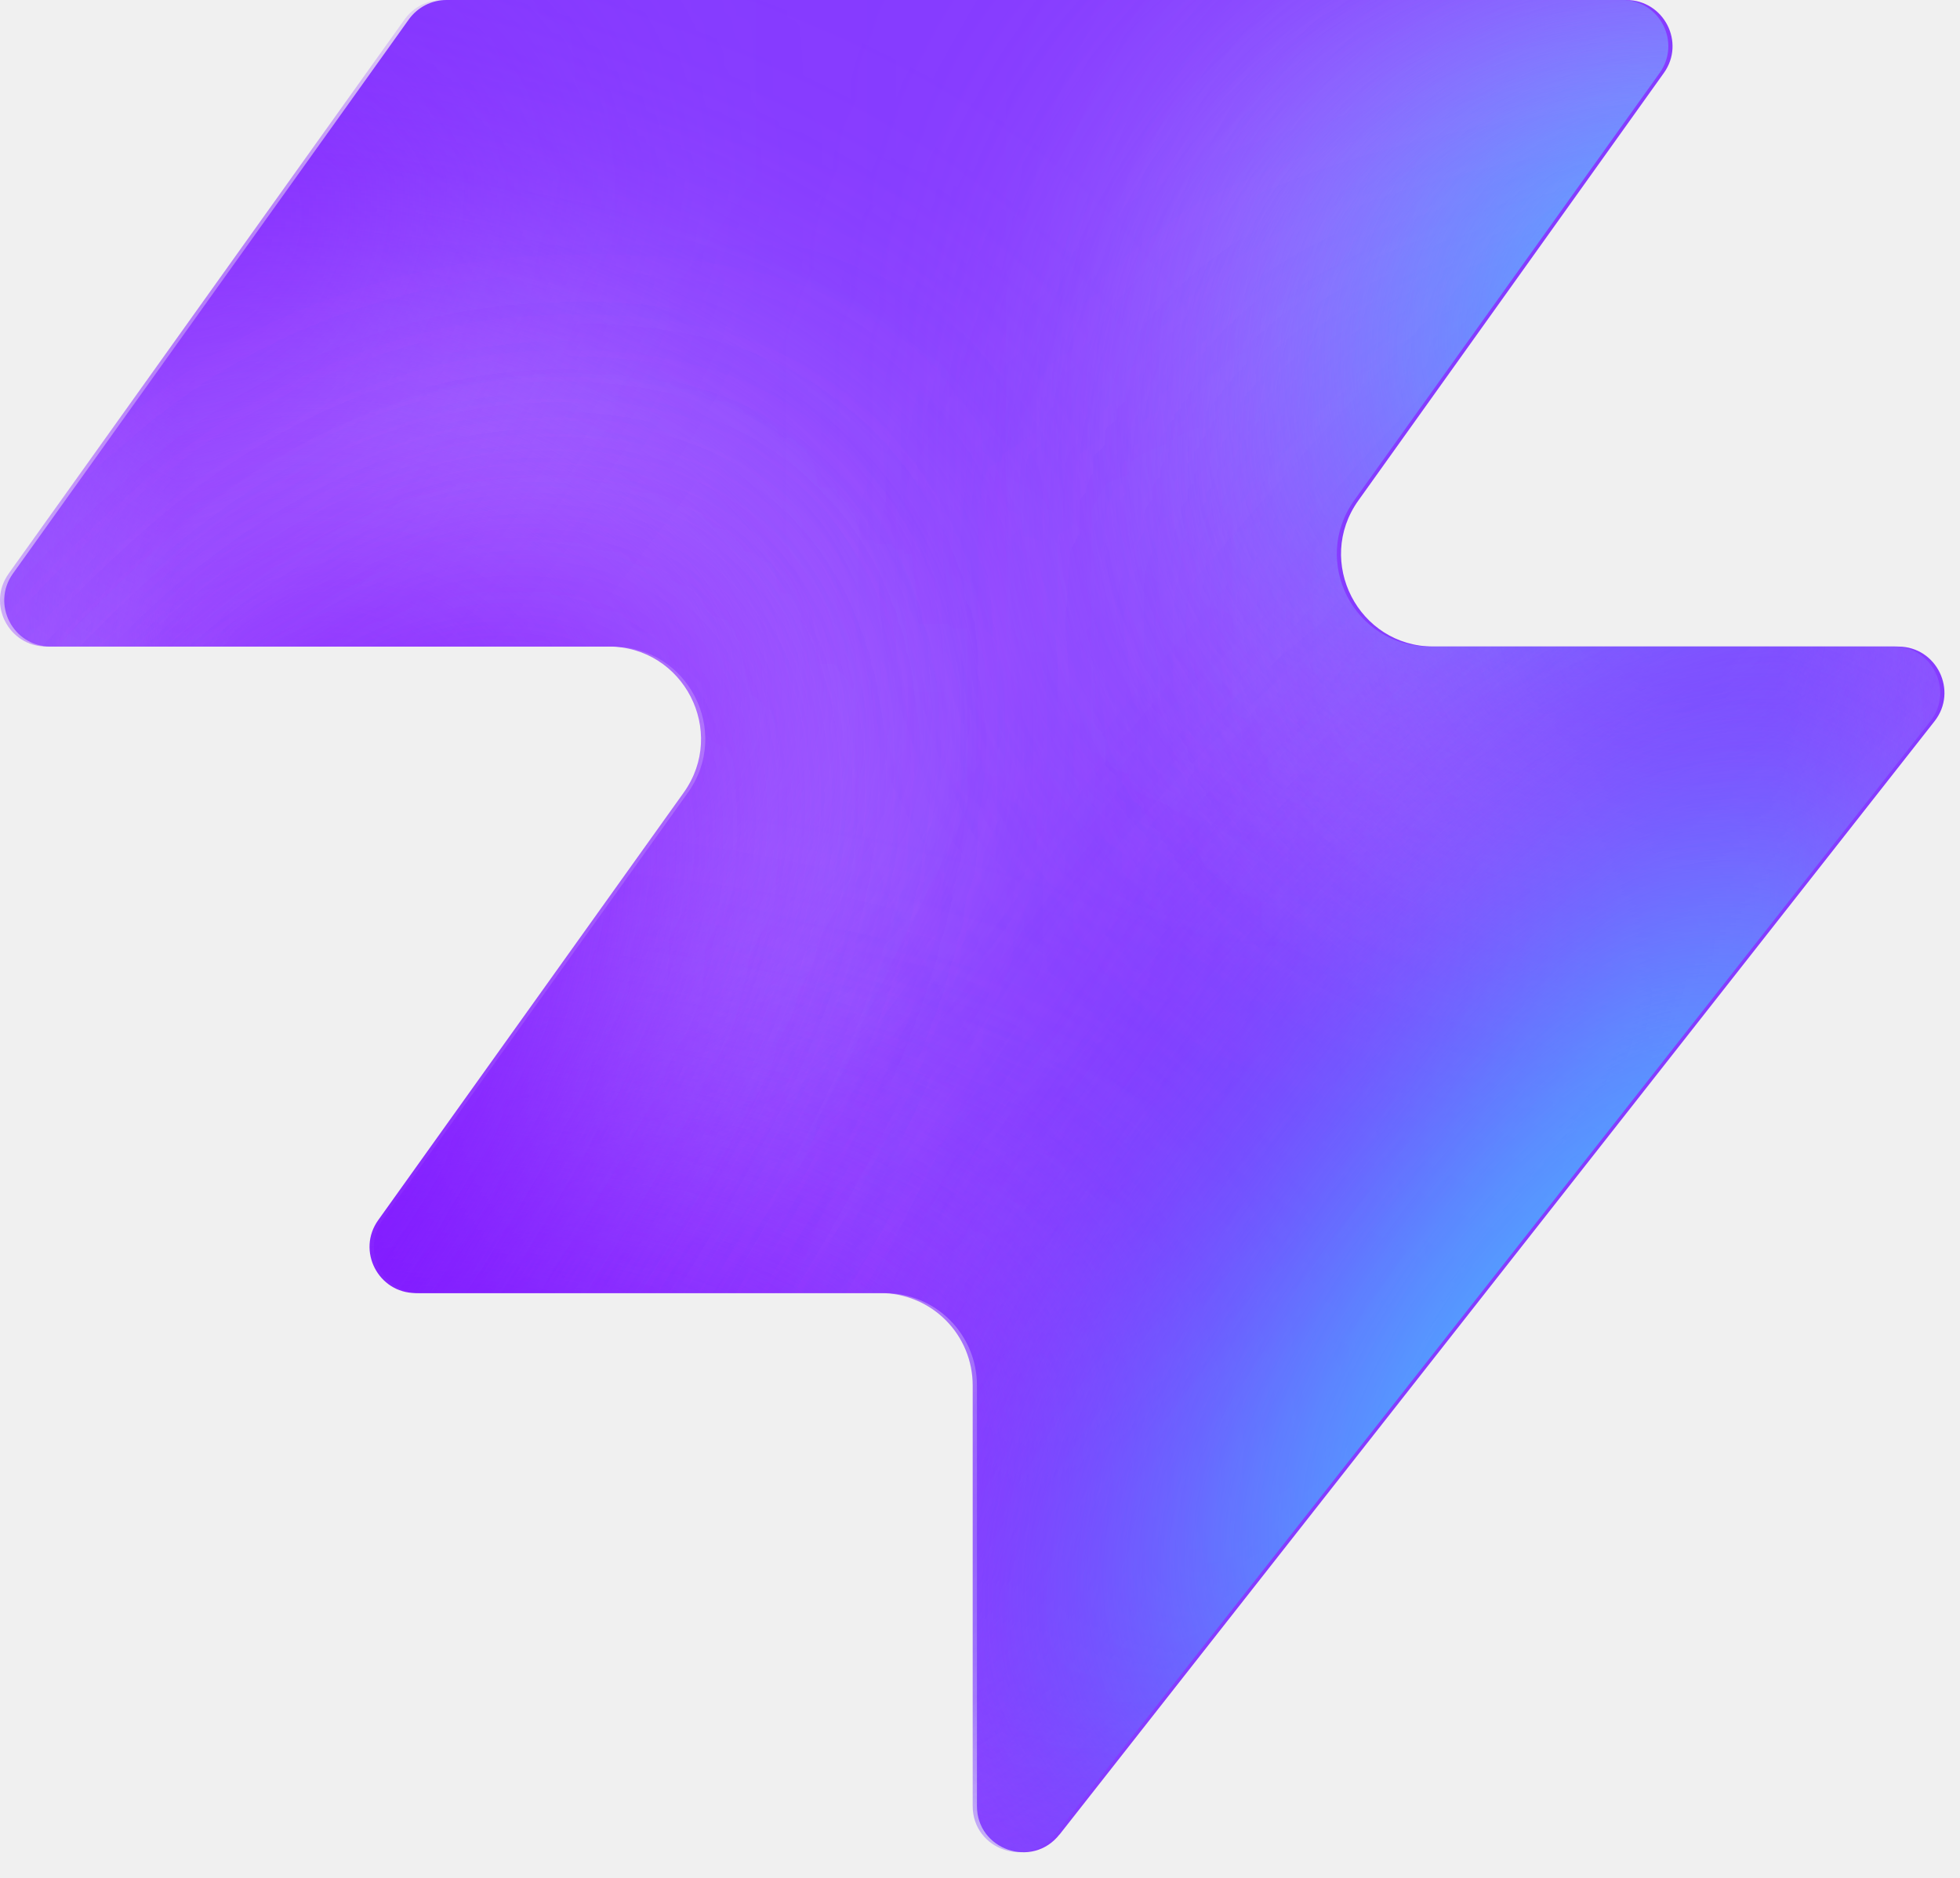
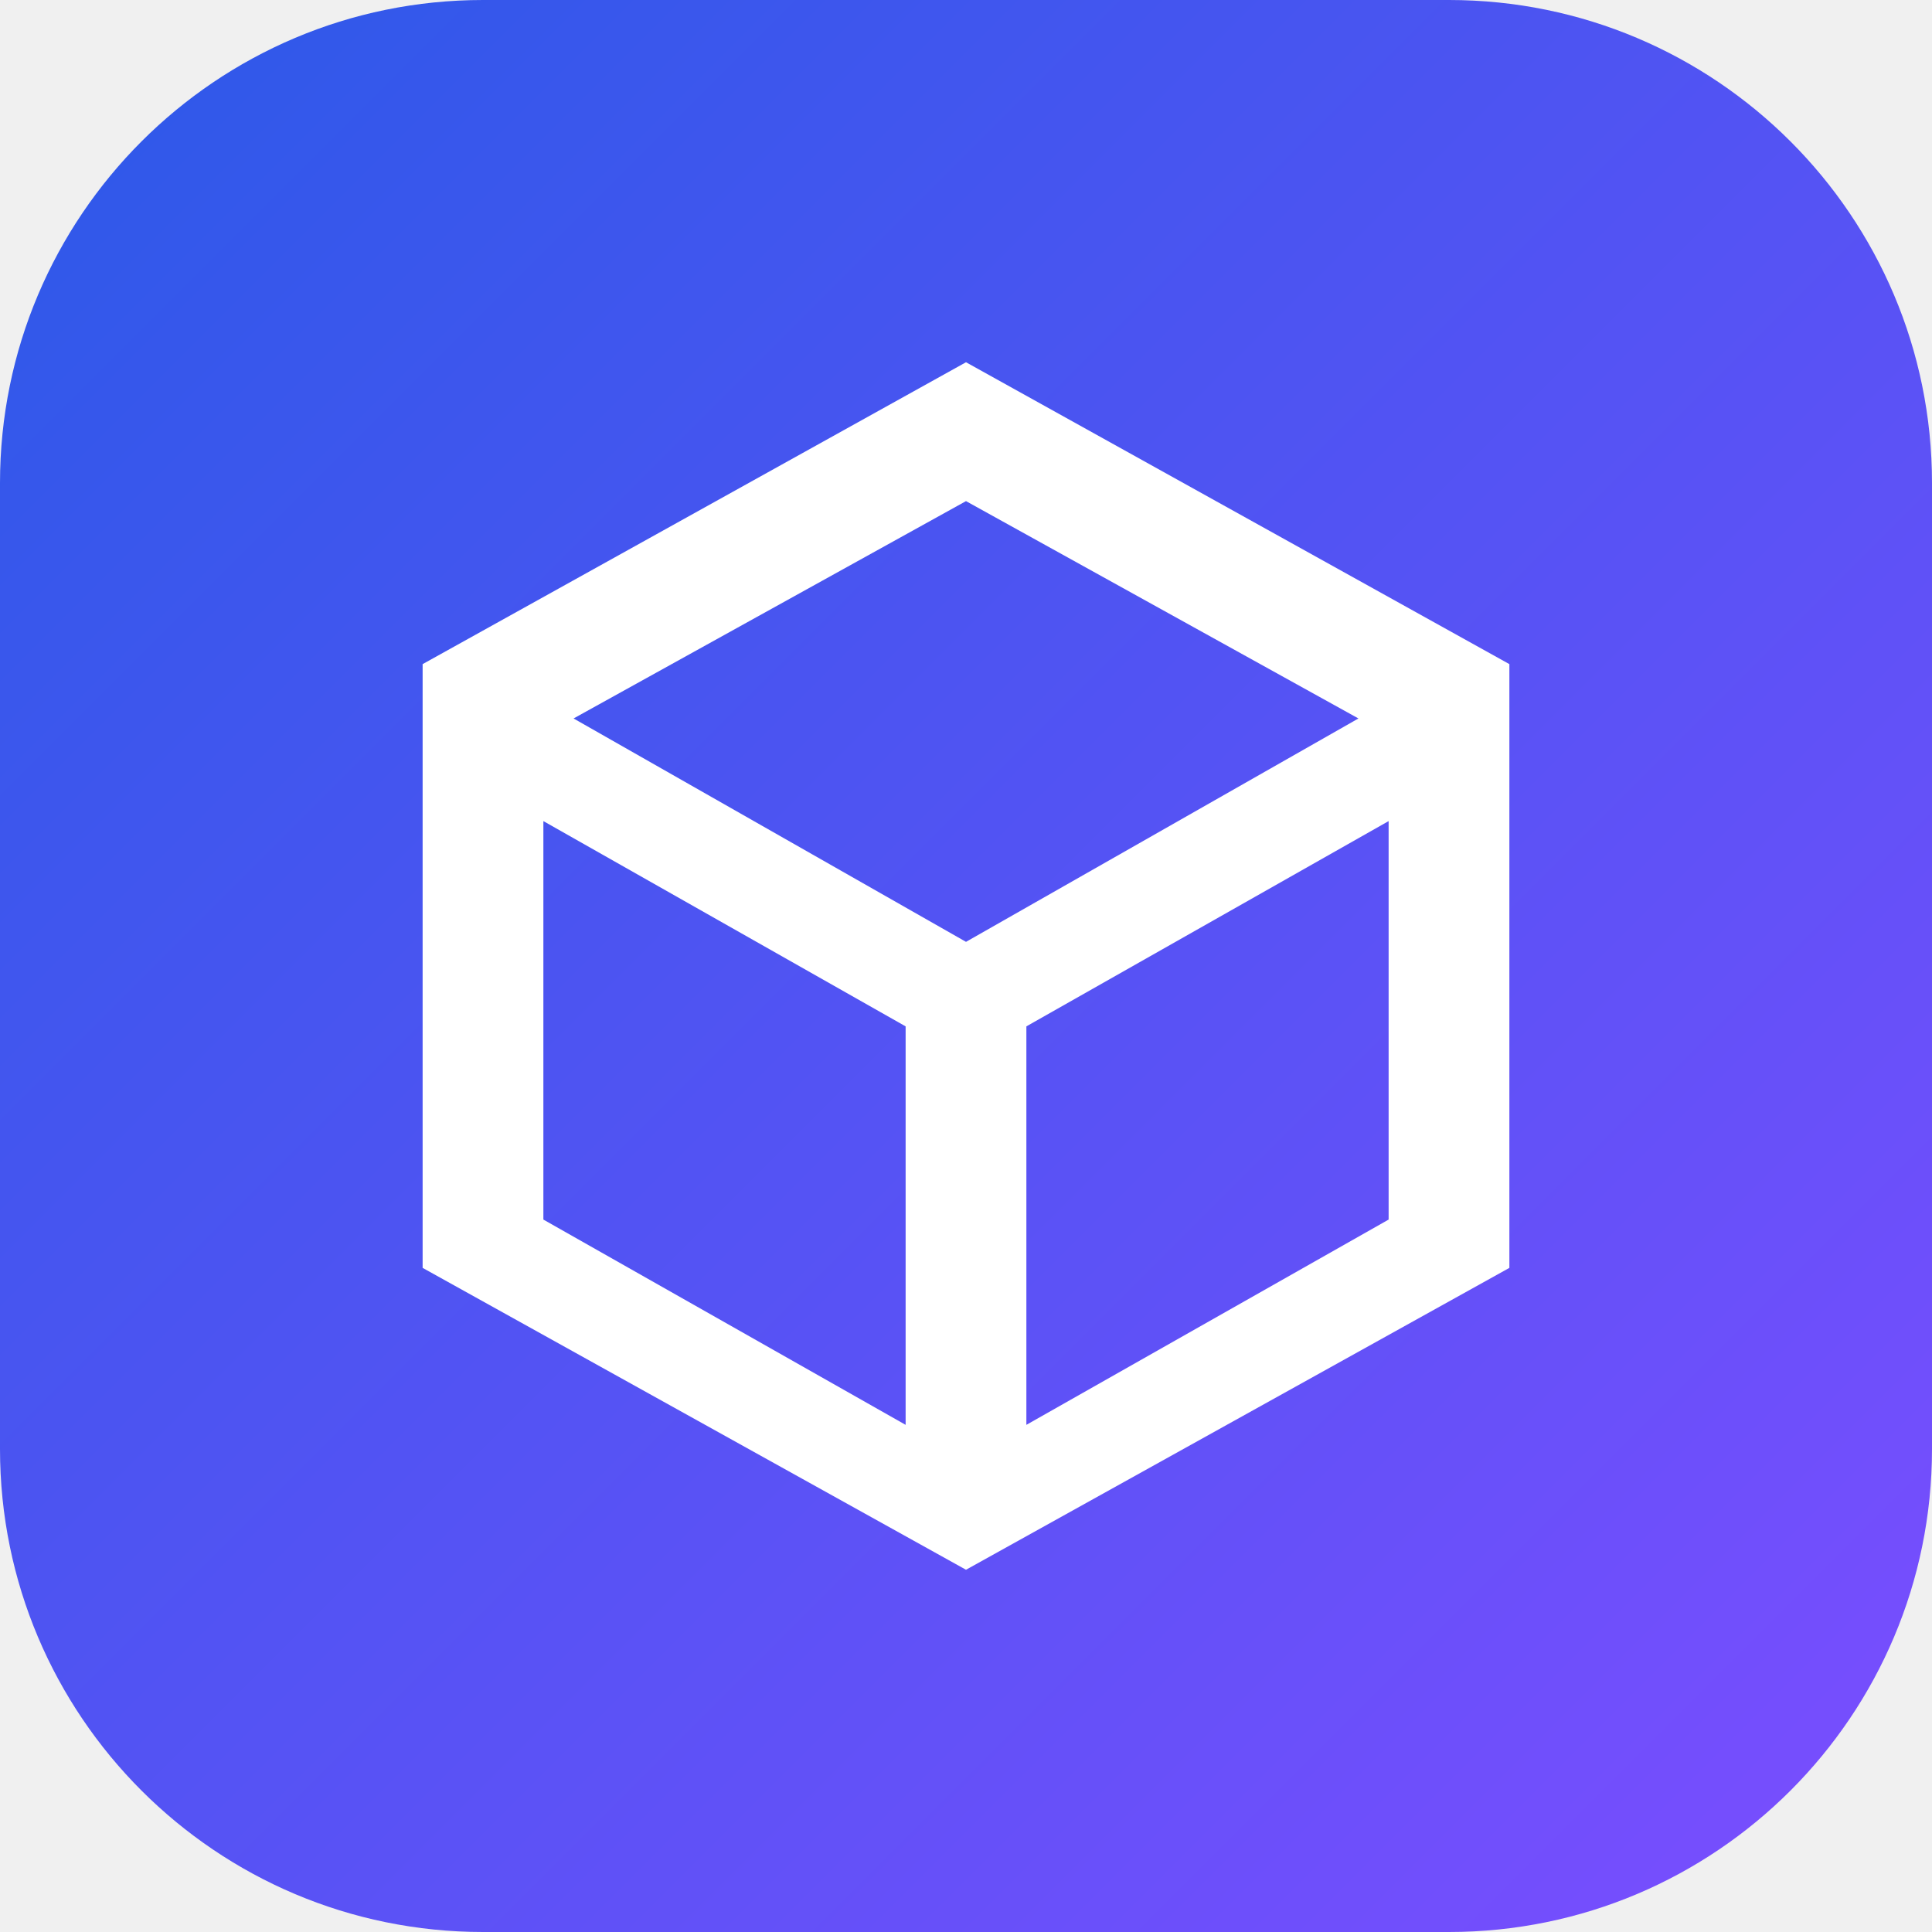
- <svg xmlns="http://www.w3.org/2000/svg" width="48" height="46" fill="none" viewBox="0 0 48 46">
-   <path fill="#863bff" d="M25.946 44.938c-.664.845-2.021.375-2.021-.698V33.937a2.26 2.26 0 0 0-2.262-2.262H10.287c-.92 0-1.456-1.04-.92-1.788l7.48-10.471c1.07-1.497 0-3.578-1.842-3.578H1.237c-.92 0-1.456-1.04-.92-1.788L10.013.474c.214-.297.556-.474.92-.474h28.894c.92 0 1.456 1.04.92 1.788l-7.48 10.471c-1.07 1.498 0 3.579 1.842 3.579h11.377c.943 0 1.473 1.088.89 1.83L25.947 44.94z" style="fill:#863bff;fill:color(display-p3 .525 .23 1);fill-opacity:1" />
-   <mask id="a" width="48" height="46" x="0" y="0" maskUnits="userSpaceOnUse" style="mask-type:alpha">
-     <path fill="#000" d="M25.842 44.938c-.664.844-2.021.375-2.021-.698V33.937a2.26 2.26 0 0 0-2.262-2.262H10.183c-.92 0-1.456-1.04-.92-1.788l7.48-10.471c1.07-1.498 0-3.579-1.842-3.579H1.133c-.92 0-1.456-1.04-.92-1.787L9.91.473c.214-.297.556-.474.92-.474h28.894c.92 0 1.456 1.04.92 1.788l-7.48 10.471c-1.07 1.498 0 3.578 1.842 3.578h11.377c.943 0 1.473 1.088.89 1.832L25.843 44.94z" style="fill:#000;fill-opacity:1" />
-   </mask>
-   <g mask="url(#a)">
-     <g filter="url(#b)">
-       <ellipse cx="5.508" cy="14.704" fill="#ede6ff" rx="5.508" ry="14.704" style="fill:#ede6ff;fill:color(display-p3 .927 .903 1);fill-opacity:1" transform="matrix(.00324 1 1 -.00324 -4.47 31.516)" />
-     </g>
-     <g filter="url(#c)">
-       <ellipse cx="10.399" cy="29.851" fill="#ede6ff" rx="10.399" ry="29.851" style="fill:#ede6ff;fill:color(display-p3 .927 .903 1);fill-opacity:1" transform="matrix(.00324 1 1 -.00324 -39.328 7.883)" />
-     </g>
-     <g filter="url(#d)">
-       <ellipse cx="5.508" cy="30.487" fill="#7e14ff" rx="5.508" ry="30.487" style="fill:#7e14ff;fill:color(display-p3 .492 .077 1);fill-opacity:1" transform="rotate(89.814 -25.913 -14.639)scale(1 -1)" />
-     </g>
-     <g filter="url(#e)">
-       <ellipse cx="5.508" cy="30.599" fill="#7e14ff" rx="5.508" ry="30.599" style="fill:#7e14ff;fill:color(display-p3 .492 .077 1);fill-opacity:1" transform="rotate(89.814 -32.644 -3.334)scale(1 -1)" />
-     </g>
-     <g filter="url(#f)">
-       <ellipse cx="5.508" cy="30.599" fill="#7e14ff" rx="5.508" ry="30.599" style="fill:#7e14ff;fill:color(display-p3 .492 .077 1);fill-opacity:1" transform="matrix(.00324 1 1 -.00324 -34.34 30.47)" />
-     </g>
-     <g filter="url(#g)">
-       <ellipse cx="14.072" cy="22.078" fill="#ede6ff" rx="14.072" ry="22.078" style="fill:#ede6ff;fill:color(display-p3 .927 .903 1);fill-opacity:1" transform="rotate(93.35 24.506 48.493)scale(-1 1)" />
-     </g>
-     <g filter="url(#h)">
-       <ellipse cx="3.47" cy="21.501" fill="#7e14ff" rx="3.47" ry="21.501" style="fill:#7e14ff;fill:color(display-p3 .492 .077 1);fill-opacity:1" transform="rotate(89.009 28.708 47.59)scale(-1 1)" />
-     </g>
-     <g filter="url(#i)">
-       <ellipse cx="3.47" cy="21.501" fill="#7e14ff" rx="3.47" ry="21.501" style="fill:#7e14ff;fill:color(display-p3 .492 .077 1);fill-opacity:1" transform="rotate(89.009 28.708 47.59)scale(-1 1)" />
-     </g>
-     <g filter="url(#j)">
-       <ellipse cx=".387" cy="8.972" fill="#7e14ff" rx="4.407" ry="29.108" style="fill:#7e14ff;fill:color(display-p3 .492 .077 1);fill-opacity:1" transform="rotate(39.51 .387 8.972)" />
-     </g>
-     <g filter="url(#k)">
-       <ellipse cx="47.523" cy="-6.092" fill="#7e14ff" rx="4.407" ry="29.108" style="fill:#7e14ff;fill:color(display-p3 .492 .077 1);fill-opacity:1" transform="rotate(37.892 47.523 -6.092)" />
-     </g>
-     <g filter="url(#l)">
-       <ellipse cx="41.412" cy="6.333" fill="#47bfff" rx="5.971" ry="9.665" style="fill:#47bfff;fill:color(display-p3 .28 .748 1);fill-opacity:1" transform="rotate(37.892 41.412 6.333)" />
-     </g>
-     <g filter="url(#m)">
-       <ellipse cx="-1.879" cy="38.332" fill="#7e14ff" rx="4.407" ry="29.108" style="fill:#7e14ff;fill:color(display-p3 .492 .077 1);fill-opacity:1" transform="rotate(37.892 -1.88 38.332)" />
-     </g>
-     <g filter="url(#n)">
-       <ellipse cx="-1.879" cy="38.332" fill="#7e14ff" rx="4.407" ry="29.108" style="fill:#7e14ff;fill:color(display-p3 .492 .077 1);fill-opacity:1" transform="rotate(37.892 -1.88 38.332)" />
-     </g>
-     <g filter="url(#o)">
-       <ellipse cx="35.651" cy="29.907" fill="#7e14ff" rx="4.407" ry="29.108" style="fill:#7e14ff;fill:color(display-p3 .492 .077 1);fill-opacity:1" transform="rotate(37.892 35.651 29.907)" />
-     </g>
-     <g filter="url(#p)">
-       <ellipse cx="38.418" cy="32.4" fill="#47bfff" rx="5.971" ry="15.297" style="fill:#47bfff;fill:color(display-p3 .28 .748 1);fill-opacity:1" transform="rotate(37.892 38.418 32.4)" />
-     </g>
-   </g>
+ <svg xmlns="http://www.w3.org/2000/svg" viewBox="0 0 32 32">
  <defs>
-     <filter id="b" width="60.045" height="41.654" x="-19.77" y="16.149" color-interpolation-filters="sRGB" filterUnits="userSpaceOnUse">
-       <feFlood flood-opacity="0" result="BackgroundImageFix" />
-       <feBlend in="SourceGraphic" in2="BackgroundImageFix" result="shape" />
-       <feGaussianBlur result="effect1_foregroundBlur_2002_17158" stdDeviation="7.659" />
-     </filter>
-     <filter id="c" width="90.34" height="51.437" x="-54.613" y="-7.533" color-interpolation-filters="sRGB" filterUnits="userSpaceOnUse">
-       <feFlood flood-opacity="0" result="BackgroundImageFix" />
-       <feBlend in="SourceGraphic" in2="BackgroundImageFix" result="shape" />
-       <feGaussianBlur result="effect1_foregroundBlur_2002_17158" stdDeviation="7.659" />
-     </filter>
-     <filter id="d" width="79.355" height="29.4" x="-49.64" y="2.03" color-interpolation-filters="sRGB" filterUnits="userSpaceOnUse">
-       <feFlood flood-opacity="0" result="BackgroundImageFix" />
-       <feBlend in="SourceGraphic" in2="BackgroundImageFix" result="shape" />
-       <feGaussianBlur result="effect1_foregroundBlur_2002_17158" stdDeviation="4.596" />
-     </filter>
-     <filter id="e" width="79.579" height="29.4" x="-45.045" y="20.029" color-interpolation-filters="sRGB" filterUnits="userSpaceOnUse">
-       <feFlood flood-opacity="0" result="BackgroundImageFix" />
-       <feBlend in="SourceGraphic" in2="BackgroundImageFix" result="shape" />
-       <feGaussianBlur result="effect1_foregroundBlur_2002_17158" stdDeviation="4.596" />
-     </filter>
-     <filter id="f" width="79.579" height="29.4" x="-43.513" y="21.178" color-interpolation-filters="sRGB" filterUnits="userSpaceOnUse">
-       <feFlood flood-opacity="0" result="BackgroundImageFix" />
-       <feBlend in="SourceGraphic" in2="BackgroundImageFix" result="shape" />
-       <feGaussianBlur result="effect1_foregroundBlur_2002_17158" stdDeviation="4.596" />
-     </filter>
-     <filter id="g" width="74.749" height="58.852" x="15.756" y="-17.901" color-interpolation-filters="sRGB" filterUnits="userSpaceOnUse">
-       <feFlood flood-opacity="0" result="BackgroundImageFix" />
-       <feBlend in="SourceGraphic" in2="BackgroundImageFix" result="shape" />
-       <feGaussianBlur result="effect1_foregroundBlur_2002_17158" stdDeviation="7.659" />
-     </filter>
-     <filter id="h" width="61.377" height="25.362" x="23.548" y="2.284" color-interpolation-filters="sRGB" filterUnits="userSpaceOnUse">
-       <feFlood flood-opacity="0" result="BackgroundImageFix" />
-       <feBlend in="SourceGraphic" in2="BackgroundImageFix" result="shape" />
-       <feGaussianBlur result="effect1_foregroundBlur_2002_17158" stdDeviation="4.596" />
-     </filter>
-     <filter id="i" width="61.377" height="25.362" x="23.548" y="2.284" color-interpolation-filters="sRGB" filterUnits="userSpaceOnUse">
-       <feFlood flood-opacity="0" result="BackgroundImageFix" />
-       <feBlend in="SourceGraphic" in2="BackgroundImageFix" result="shape" />
-       <feGaussianBlur result="effect1_foregroundBlur_2002_17158" stdDeviation="4.596" />
-     </filter>
-     <filter id="j" width="56.045" height="63.649" x="-27.636" y="-22.853" color-interpolation-filters="sRGB" filterUnits="userSpaceOnUse">
-       <feFlood flood-opacity="0" result="BackgroundImageFix" />
-       <feBlend in="SourceGraphic" in2="BackgroundImageFix" result="shape" />
-       <feGaussianBlur result="effect1_foregroundBlur_2002_17158" stdDeviation="4.596" />
-     </filter>
-     <filter id="k" width="54.814" height="64.646" x="20.116" y="-38.415" color-interpolation-filters="sRGB" filterUnits="userSpaceOnUse">
-       <feFlood flood-opacity="0" result="BackgroundImageFix" />
-       <feBlend in="SourceGraphic" in2="BackgroundImageFix" result="shape" />
-       <feGaussianBlur result="effect1_foregroundBlur_2002_17158" stdDeviation="4.596" />
-     </filter>
-     <filter id="l" width="33.541" height="35.313" x="24.641" y="-11.323" color-interpolation-filters="sRGB" filterUnits="userSpaceOnUse">
-       <feFlood flood-opacity="0" result="BackgroundImageFix" />
-       <feBlend in="SourceGraphic" in2="BackgroundImageFix" result="shape" />
-       <feGaussianBlur result="effect1_foregroundBlur_2002_17158" stdDeviation="4.596" />
-     </filter>
-     <filter id="m" width="54.814" height="64.646" x="-29.286" y="6.009" color-interpolation-filters="sRGB" filterUnits="userSpaceOnUse">
-       <feFlood flood-opacity="0" result="BackgroundImageFix" />
-       <feBlend in="SourceGraphic" in2="BackgroundImageFix" result="shape" />
-       <feGaussianBlur result="effect1_foregroundBlur_2002_17158" stdDeviation="4.596" />
-     </filter>
-     <filter id="n" width="54.814" height="64.646" x="-29.286" y="6.009" color-interpolation-filters="sRGB" filterUnits="userSpaceOnUse">
-       <feFlood flood-opacity="0" result="BackgroundImageFix" />
-       <feBlend in="SourceGraphic" in2="BackgroundImageFix" result="shape" />
-       <feGaussianBlur result="effect1_foregroundBlur_2002_17158" stdDeviation="4.596" />
-     </filter>
-     <filter id="o" width="54.814" height="64.646" x="8.244" y="-2.416" color-interpolation-filters="sRGB" filterUnits="userSpaceOnUse">
-       <feFlood flood-opacity="0" result="BackgroundImageFix" />
-       <feBlend in="SourceGraphic" in2="BackgroundImageFix" result="shape" />
-       <feGaussianBlur result="effect1_foregroundBlur_2002_17158" stdDeviation="4.596" />
-     </filter>
-     <filter id="p" width="39.409" height="43.623" x="18.713" y="10.588" color-interpolation-filters="sRGB" filterUnits="userSpaceOnUse">
-       <feFlood flood-opacity="0" result="BackgroundImageFix" />
-       <feBlend in="SourceGraphic" in2="BackgroundImageFix" result="shape" />
-       <feGaussianBlur result="effect1_foregroundBlur_2002_17158" stdDeviation="4.596" />
-     </filter>
+     <linearGradient id="g" x1="0" y1="0" x2="1" y2="1">
+       <stop offset="0" stop-color="#2b59e8" />
+       <stop offset="1" stop-color="#7c4dff" />
+     </linearGradient>
  </defs>
+   <rect width="32" height="32" rx="8" fill="url(#g)" />
+   <path transform="translate(4 4)" fill="#fff" d="M12 2 3 7v10l9 5 9-5V7l-9-5Zm0 2.3 6.5 3.6L12 11.6 5.5 7.9 12 4.3ZM5 9.6l6 3.4v6.6l-6-3.4V9.6Zm8 10V13l6-3.4v6.6l-6 3.4Z" />
</svg>
